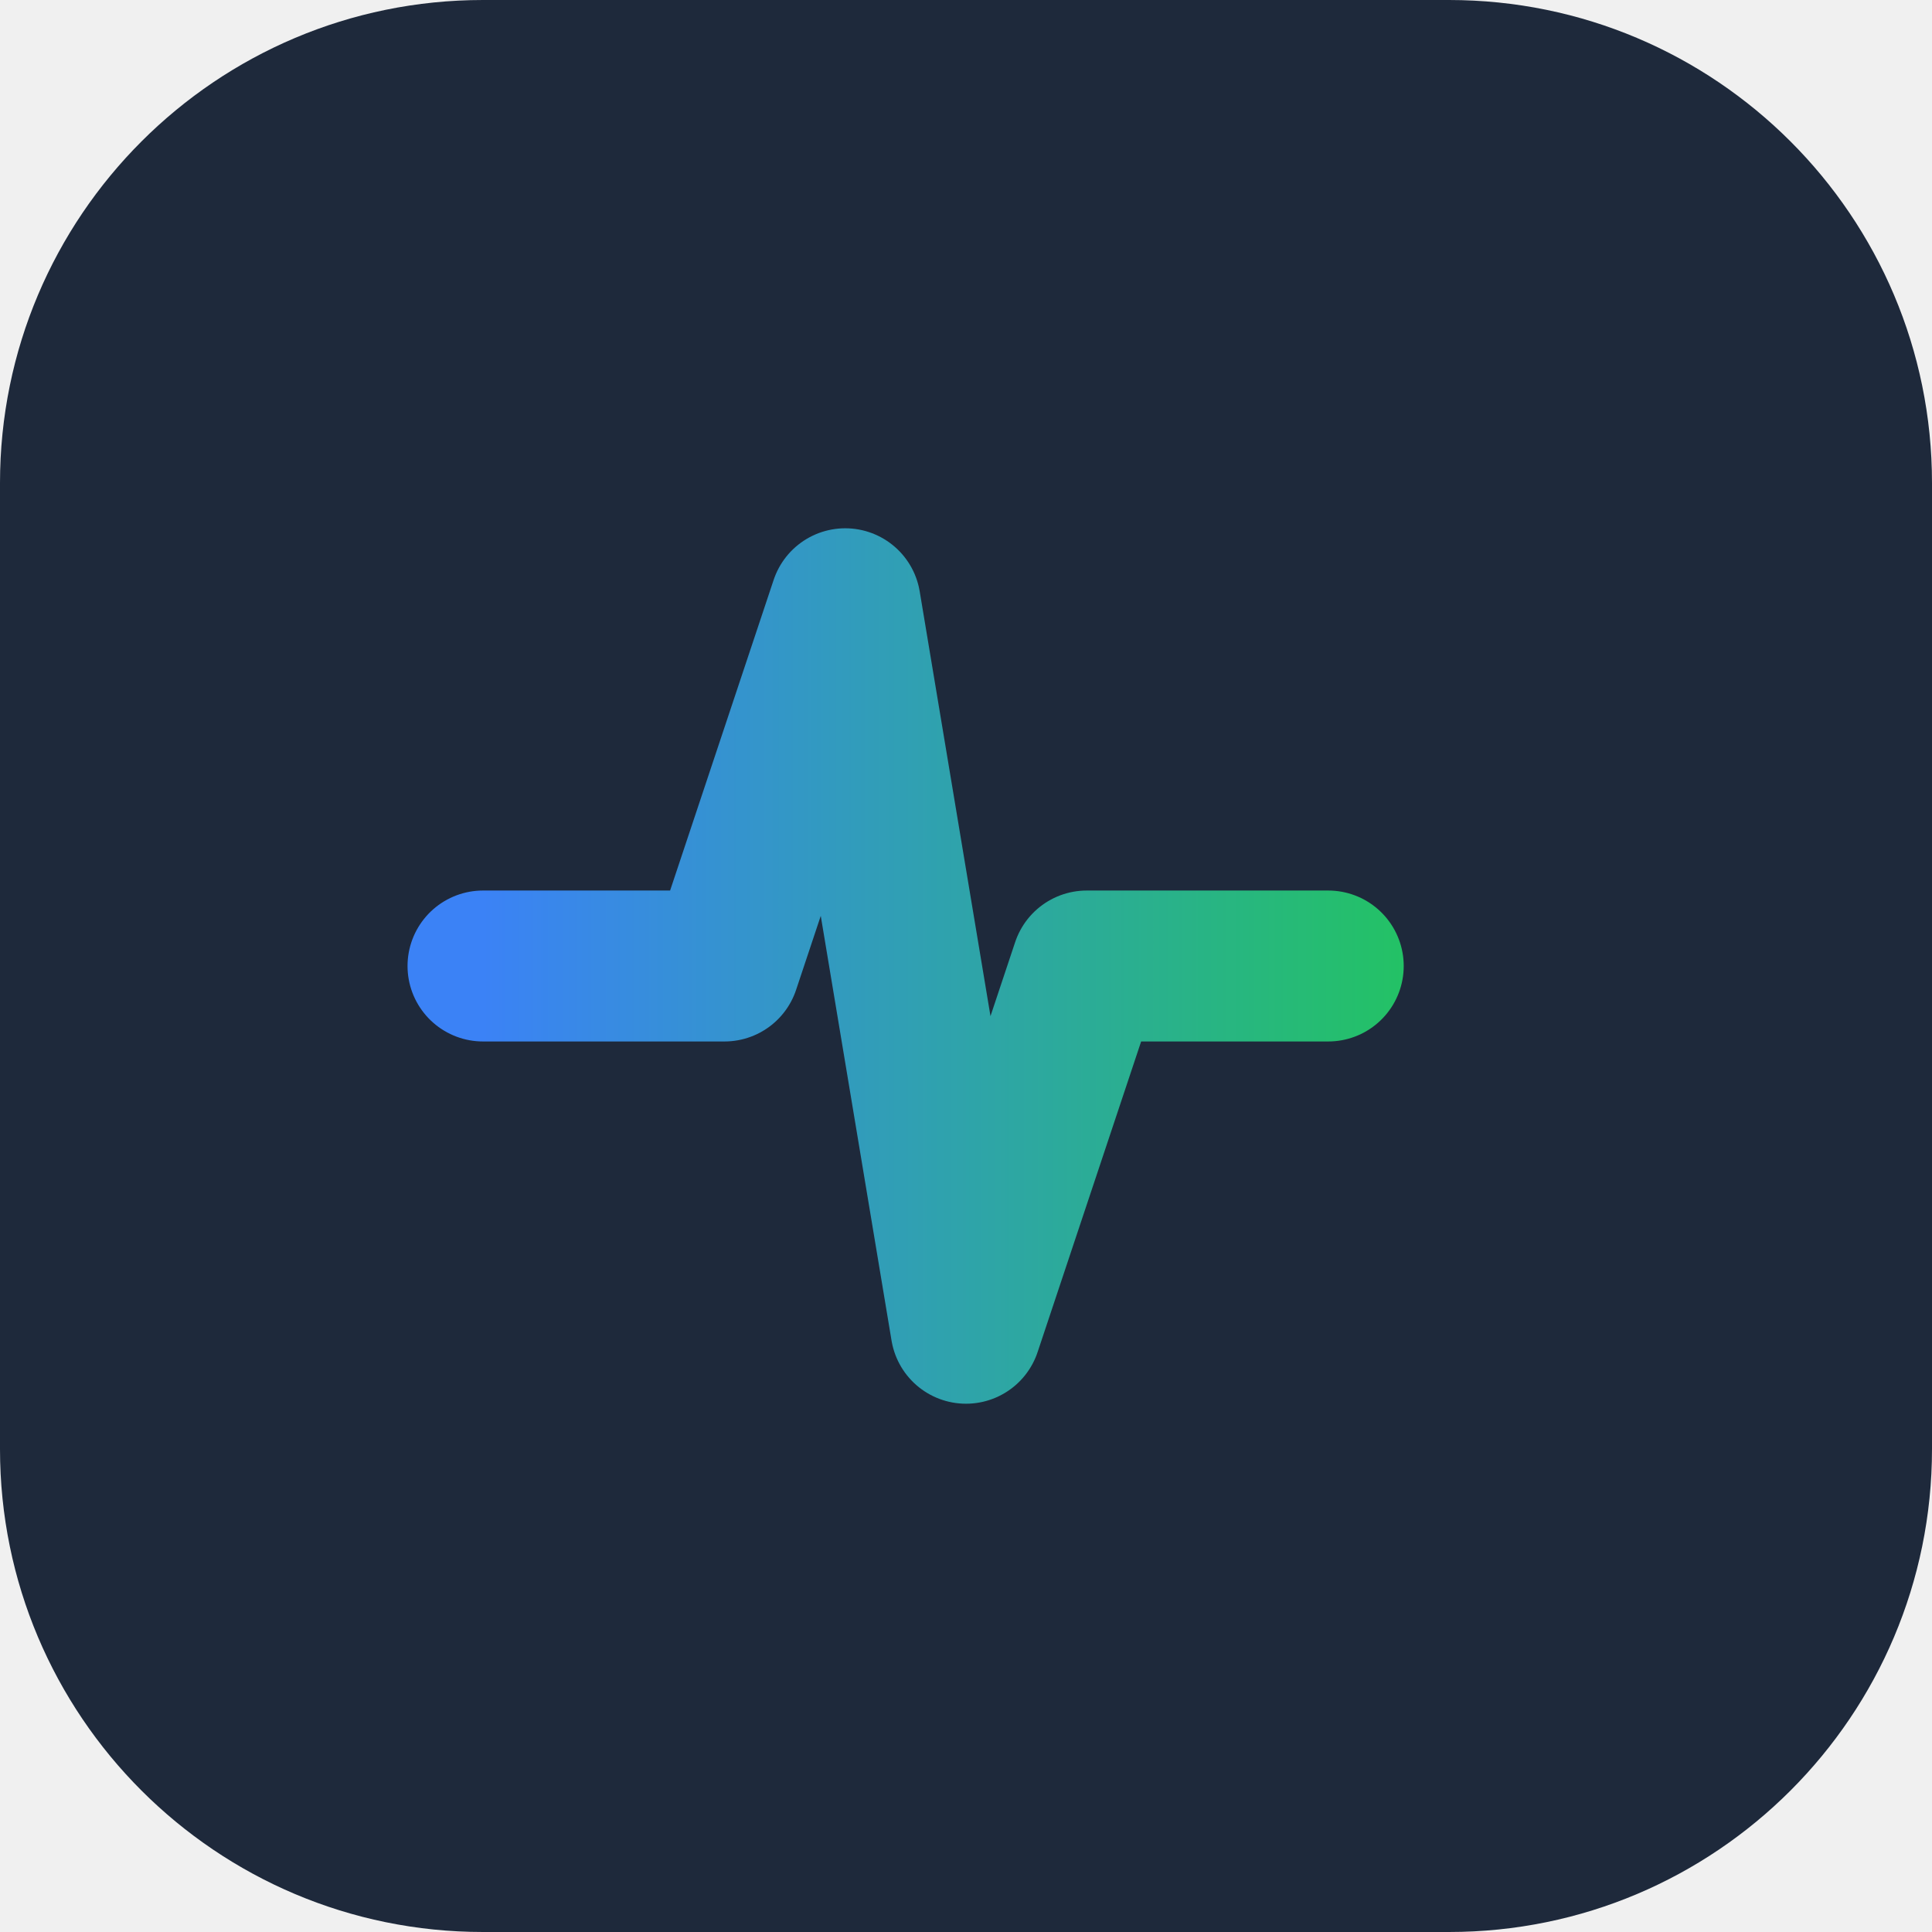
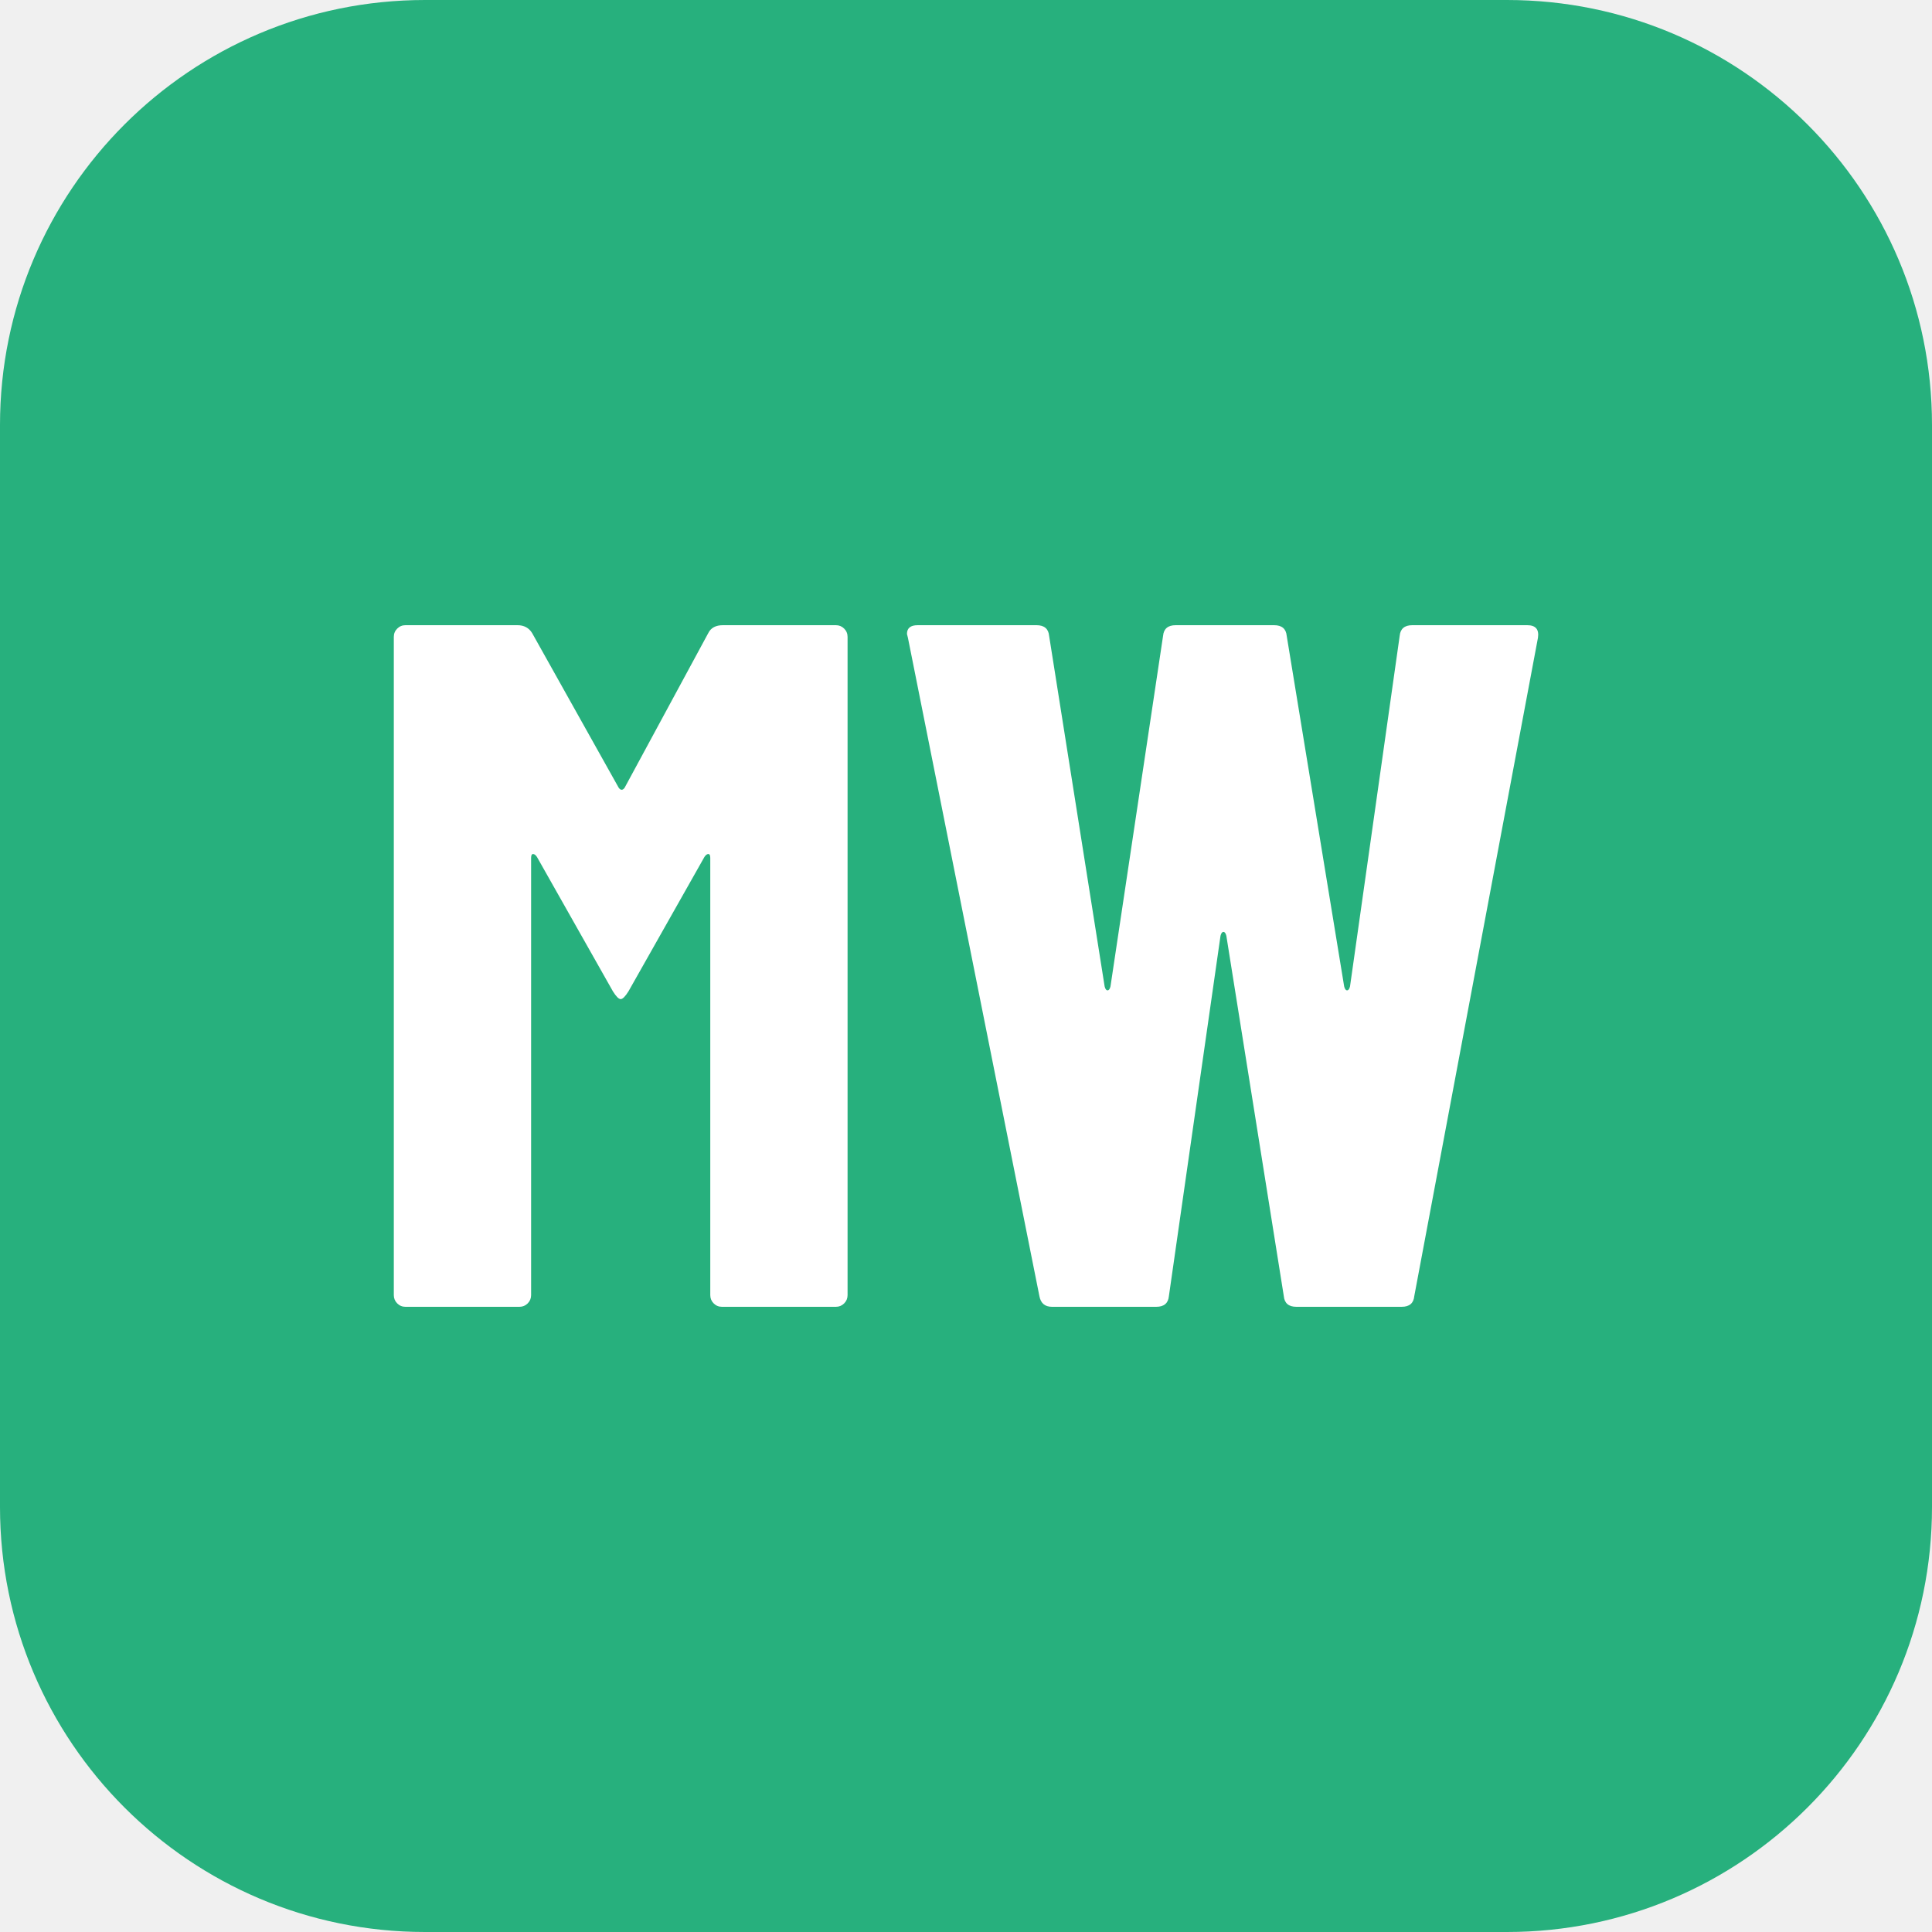
- <svg xmlns="http://www.w3.org/2000/svg" viewBox="0 0 32 32" fill="none">
-   <rect width="32" height="32" rx="8" fill="#1e293b" />
-   <path d="M8 16h4l2-6 2 12 2-6h4" stroke="url(#g)" stroke-width="2.5" stroke-linecap="round" stroke-linejoin="round" />
-   <defs>
-     <linearGradient id="g" x1="8" y1="16" x2="24" y2="16" gradientUnits="userSpaceOnUse">
-       <stop stop-color="#3b82f6" />
-       <stop offset="1" stop-color="#22c55e" />
-     </linearGradient>
-   </defs>
+ <svg xmlns="http://www.w3.org/2000/svg" viewBox="0 0 1000 1000">
+   <rect width="1000" height="1000" rx="220" fill="hsl(158, 64%, 42%)" />
+   <g transform="translate(50 50) scale(0.9)">
+     <path d="M351.81 308.48Q354.05 304 360.21 304L425.17 304Q427.97 304 429.93 305.96Q431.89 307.92 431.89 310.72L431.89 689.28Q431.89 692.08 429.93 694.04Q427.97 696 425.17 696L359.65 696Q356.85 696 354.89 694.04Q352.93 692.08 352.93 689.28L352.93 437.84Q352.93 435.60 351.81 435.60Q350.69 435.60 349.57 437.28L305.89 514.56Q303.09 519.04 301.41 519.04Q299.73 519.04 296.93 514.56L253.25 437.28Q252.13 435.60 251.01 435.60Q249.89 435.60 249.89 437.84L249.89 689.28Q249.89 692.08 247.93 694.04Q245.97 696 243.17 696L177.65 696Q174.85 696 172.89 694.04Q170.93 692.08 170.93 689.28L170.93 310.72Q170.93 307.92 172.89 305.96Q174.85 304 177.65 304L242.05 304Q247.65 304 250.45 308.48L300.29 397.52Q301.97 399.76 303.65 397.52L351.81 308.48M549.49 696Q543.33 696 542.21 689.84L466.61 311.28L466.05 309.04Q466.05 304 472.21 304L540.53 304Q547.25 304 547.81 310.16L579.73 511.76Q580.29 514 581.41 514Q582.53 514 583.09 511.76L613.33 310.16Q613.89 304 620.61 304L677.17 304Q683.89 304 684.45 310.16L717.49 511.76Q718.05 514 719.17 514Q720.29 514 720.85 511.76L749.41 310.16Q749.97 304 756.69 304L822.77 304Q830.05 304 828.93 311.28L757.81 689.84Q757.25 696 750.53 696L690.05 696Q683.33 696 682.77 689.84L649.73 482.64Q649.17 480.40 648.05 480.40Q646.93 480.40 646.37 482.64L616.69 689.84Q616.13 696 609.41 696" fill="#ffffff" />
+   </g>
</svg>
